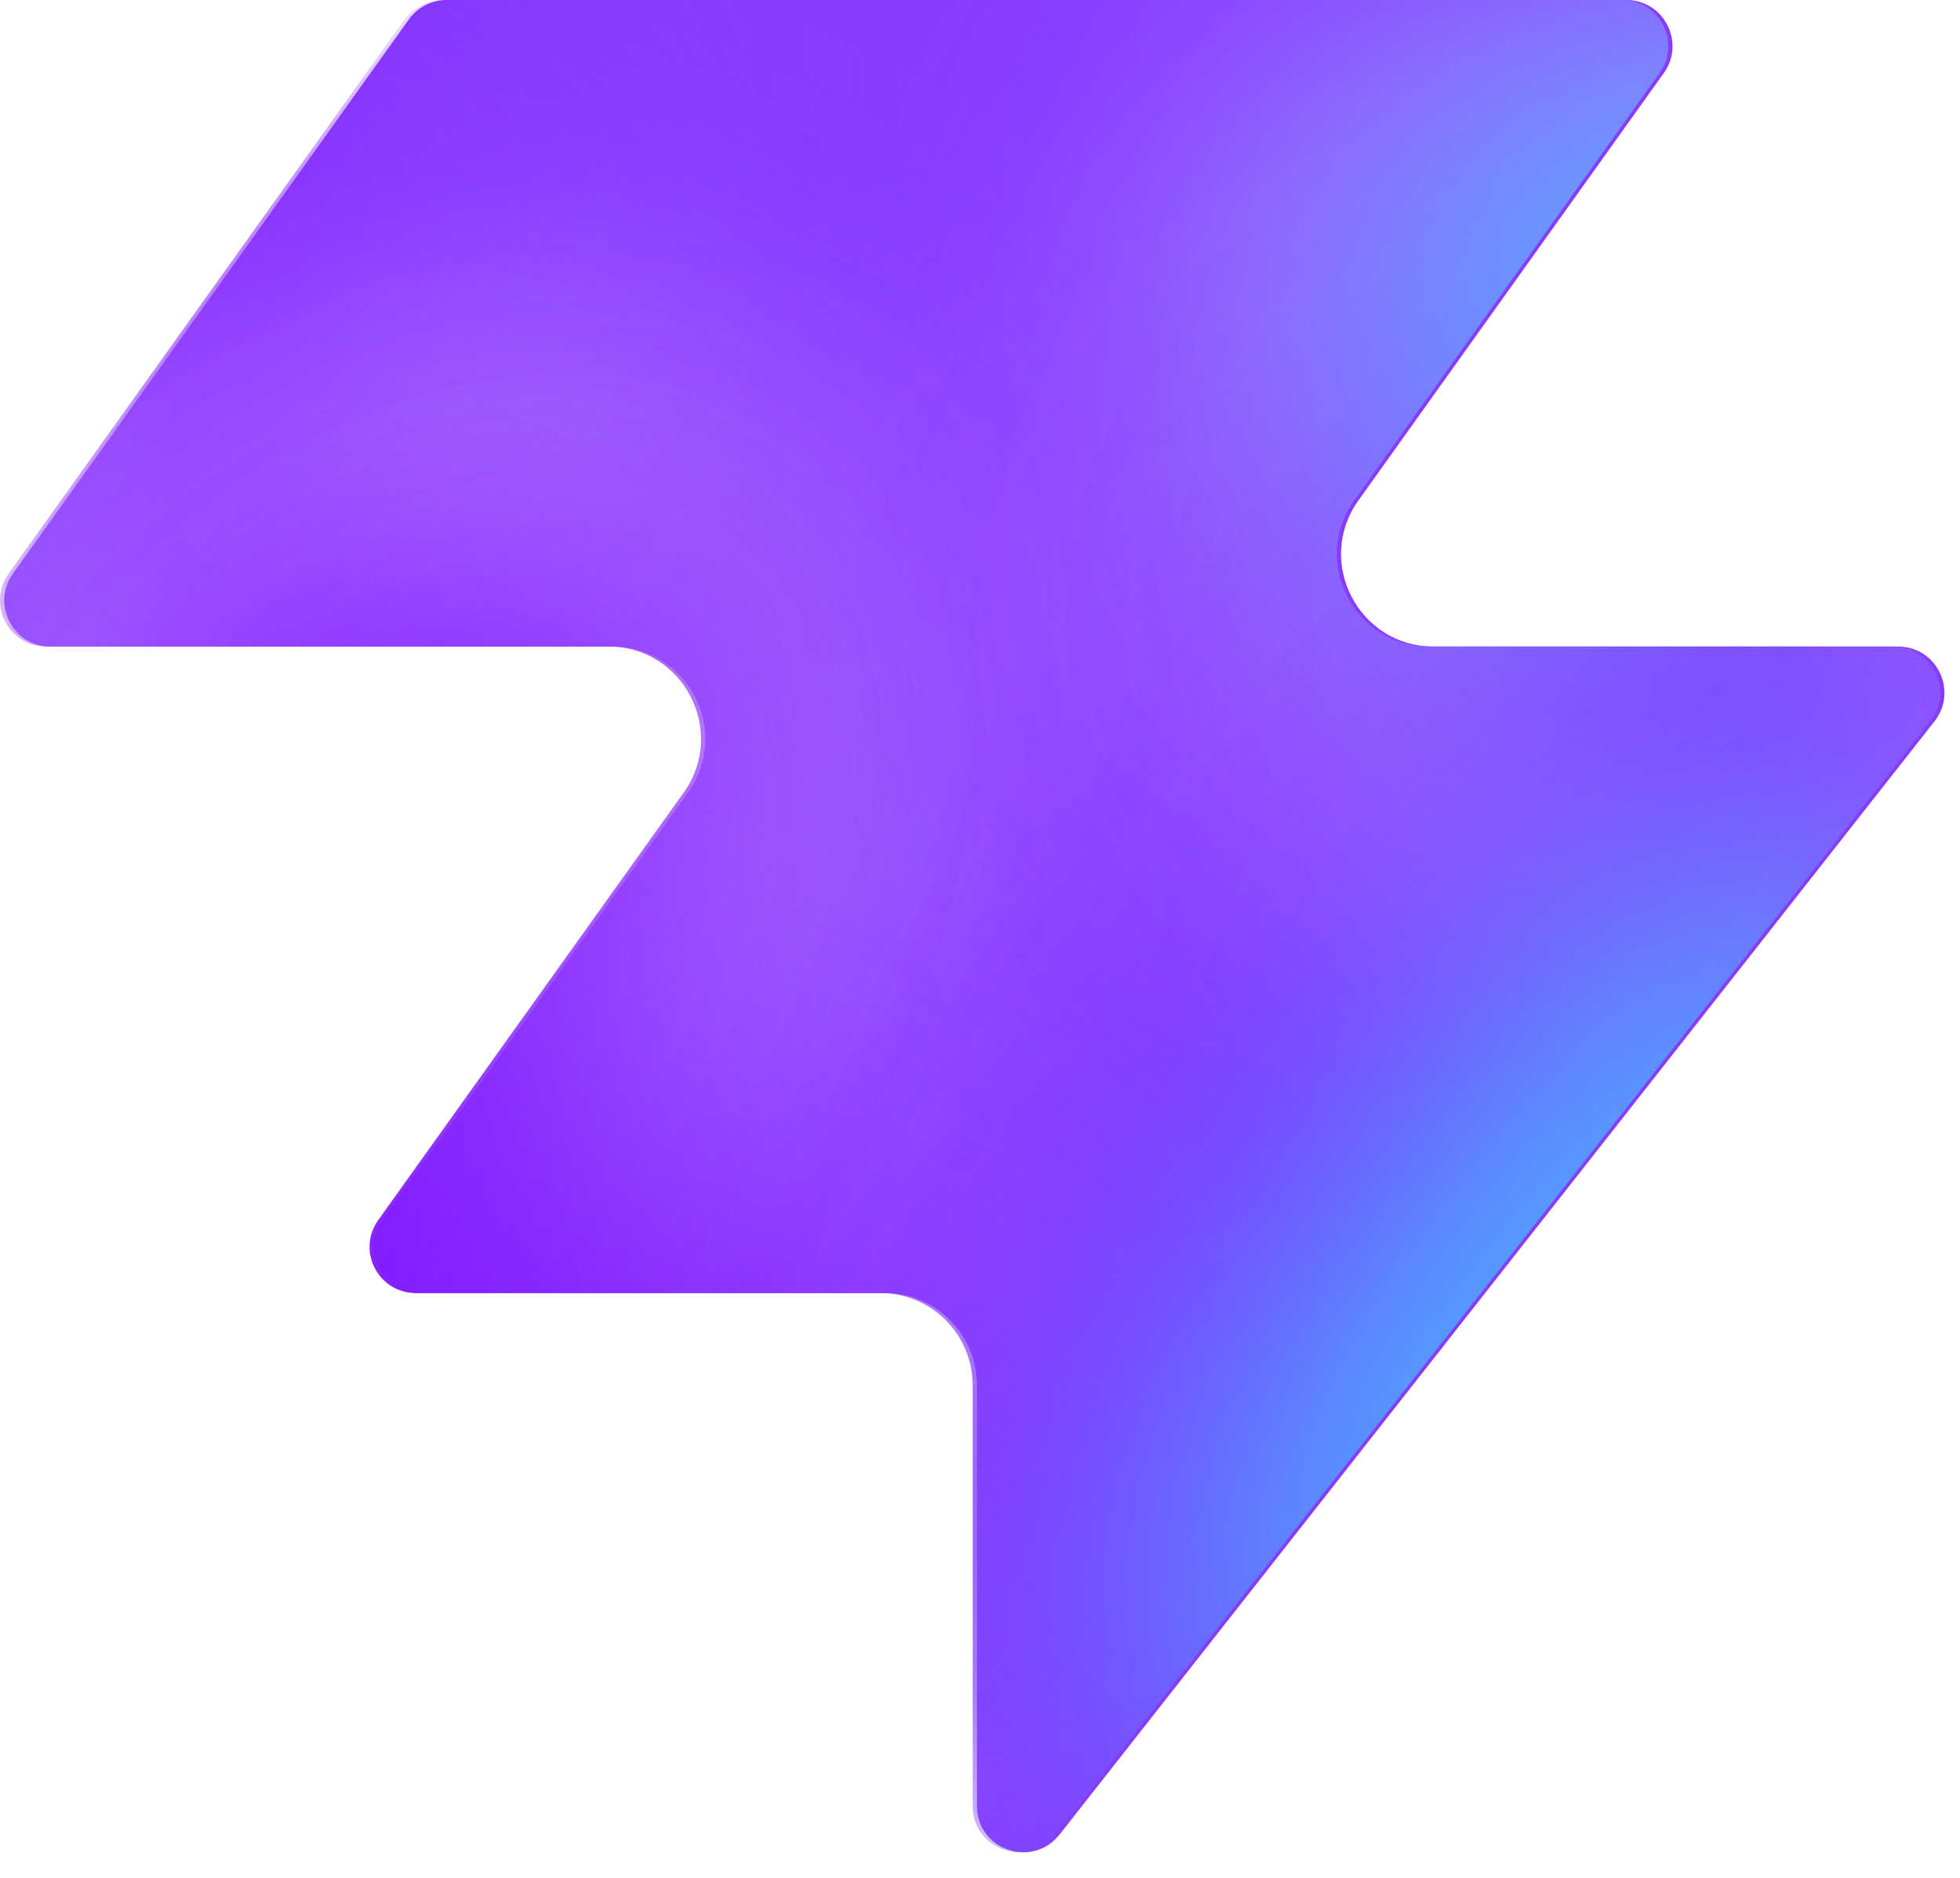
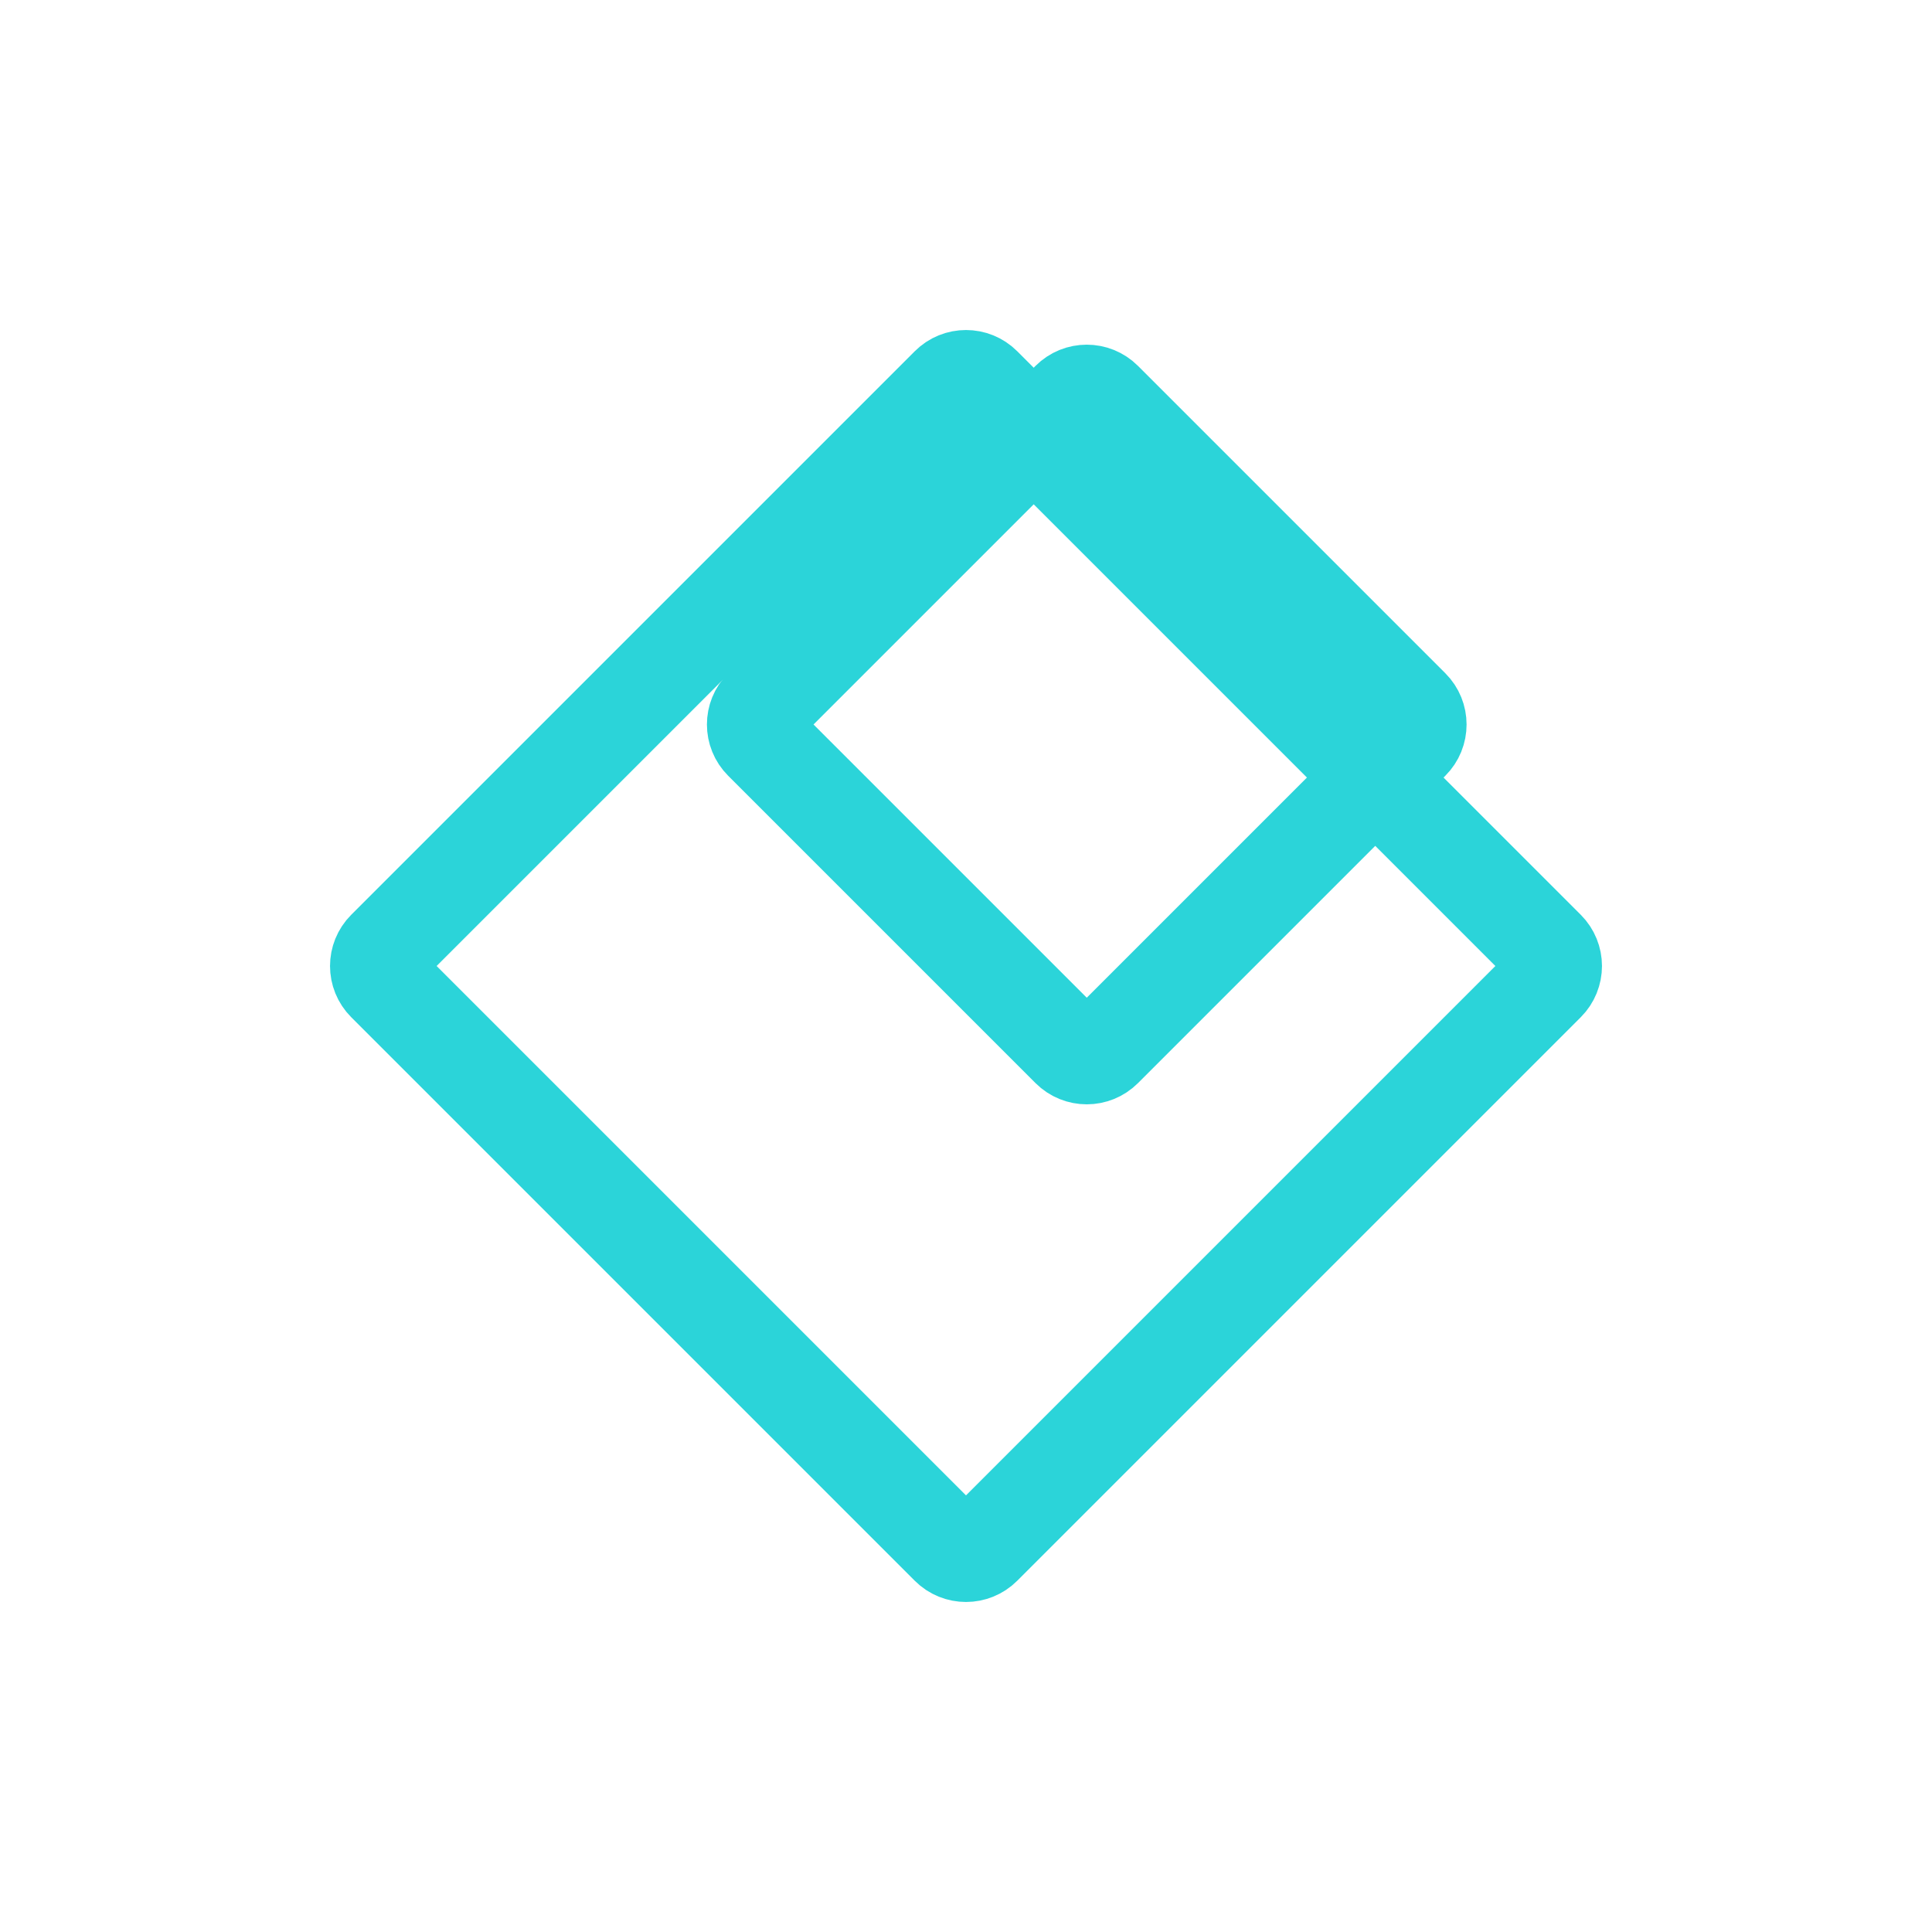
- <svg xmlns="http://www.w3.org/2000/svg" width="48" height="46" fill="none" viewBox="0 0 48 46">
-   <path fill="#863bff" d="M25.946 44.938c-.664.845-2.021.375-2.021-.698V33.937a2.26 2.26 0 0 0-2.262-2.262H10.287c-.92 0-1.456-1.04-.92-1.788l7.48-10.471c1.07-1.497 0-3.578-1.842-3.578H1.237c-.92 0-1.456-1.04-.92-1.788L10.013.474c.214-.297.556-.474.92-.474h28.894c.92 0 1.456 1.04.92 1.788l-7.48 10.471c-1.07 1.498 0 3.579 1.842 3.579h11.377c.943 0 1.473 1.088.89 1.83L25.947 44.94z" style="fill:#863bff;fill:color(display-p3 .525 .23 1);fill-opacity:1" />
-   <mask id="a" width="48" height="46" x="0" y="0" maskUnits="userSpaceOnUse" style="mask-type:alpha">
-     <path fill="#000" d="M25.842 44.938c-.664.844-2.021.375-2.021-.698V33.937a2.26 2.26 0 0 0-2.262-2.262H10.183c-.92 0-1.456-1.04-.92-1.788l7.48-10.471c1.07-1.498 0-3.579-1.842-3.579H1.133c-.92 0-1.456-1.04-.92-1.787L9.91.473c.214-.297.556-.474.92-.474h28.894c.92 0 1.456 1.04.92 1.788l-7.48 10.471c-1.07 1.498 0 3.578 1.842 3.578h11.377c.943 0 1.473 1.088.89 1.832L25.843 44.94z" style="fill:#000;fill-opacity:1" />
-   </mask>
-   <g mask="url(#a)">
-     <g filter="url(#b)">
-       <ellipse cx="5.508" cy="14.704" fill="#ede6ff" rx="5.508" ry="14.704" style="fill:#ede6ff;fill:color(display-p3 .927 .903 1);fill-opacity:1" transform="matrix(.00324 1 1 -.00324 -4.47 31.516)" />
-     </g>
-     <g filter="url(#c)">
-       <ellipse cx="10.399" cy="29.851" fill="#ede6ff" rx="10.399" ry="29.851" style="fill:#ede6ff;fill:color(display-p3 .927 .903 1);fill-opacity:1" transform="matrix(.00324 1 1 -.00324 -39.328 7.883)" />
-     </g>
-     <g filter="url(#d)">
-       <ellipse cx="5.508" cy="30.487" fill="#7e14ff" rx="5.508" ry="30.487" style="fill:#7e14ff;fill:color(display-p3 .492 .077 1);fill-opacity:1" transform="rotate(89.814 -25.913 -14.639)scale(1 -1)" />
-     </g>
-     <g filter="url(#e)">
-       <ellipse cx="5.508" cy="30.599" fill="#7e14ff" rx="5.508" ry="30.599" style="fill:#7e14ff;fill:color(display-p3 .492 .077 1);fill-opacity:1" transform="rotate(89.814 -32.644 -3.334)scale(1 -1)" />
-     </g>
-     <g filter="url(#f)">
-       <ellipse cx="5.508" cy="30.599" fill="#7e14ff" rx="5.508" ry="30.599" style="fill:#7e14ff;fill:color(display-p3 .492 .077 1);fill-opacity:1" transform="matrix(.00324 1 1 -.00324 -34.34 30.47)" />
-     </g>
-     <g filter="url(#g)">
-       <ellipse cx="14.072" cy="22.078" fill="#ede6ff" rx="14.072" ry="22.078" style="fill:#ede6ff;fill:color(display-p3 .927 .903 1);fill-opacity:1" transform="rotate(93.35 24.506 48.493)scale(-1 1)" />
-     </g>
-     <g filter="url(#h)">
-       <ellipse cx="3.47" cy="21.501" fill="#7e14ff" rx="3.47" ry="21.501" style="fill:#7e14ff;fill:color(display-p3 .492 .077 1);fill-opacity:1" transform="rotate(89.009 28.708 47.59)scale(-1 1)" />
-     </g>
-     <g filter="url(#i)">
-       <ellipse cx="3.47" cy="21.501" fill="#7e14ff" rx="3.47" ry="21.501" style="fill:#7e14ff;fill:color(display-p3 .492 .077 1);fill-opacity:1" transform="rotate(89.009 28.708 47.59)scale(-1 1)" />
-     </g>
-     <g filter="url(#j)">
-       <ellipse cx=".387" cy="8.972" fill="#7e14ff" rx="4.407" ry="29.108" style="fill:#7e14ff;fill:color(display-p3 .492 .077 1);fill-opacity:1" transform="rotate(39.51 .387 8.972)" />
-     </g>
-     <g filter="url(#k)">
-       <ellipse cx="47.523" cy="-6.092" fill="#7e14ff" rx="4.407" ry="29.108" style="fill:#7e14ff;fill:color(display-p3 .492 .077 1);fill-opacity:1" transform="rotate(37.892 47.523 -6.092)" />
-     </g>
-     <g filter="url(#l)">
-       <ellipse cx="41.412" cy="6.333" fill="#47bfff" rx="5.971" ry="9.665" style="fill:#47bfff;fill:color(display-p3 .28 .748 1);fill-opacity:1" transform="rotate(37.892 41.412 6.333)" />
-     </g>
-     <g filter="url(#m)">
-       <ellipse cx="-1.879" cy="38.332" fill="#7e14ff" rx="4.407" ry="29.108" style="fill:#7e14ff;fill:color(display-p3 .492 .077 1);fill-opacity:1" transform="rotate(37.892 -1.88 38.332)" />
-     </g>
-     <g filter="url(#n)">
-       <ellipse cx="-1.879" cy="38.332" fill="#7e14ff" rx="4.407" ry="29.108" style="fill:#7e14ff;fill:color(display-p3 .492 .077 1);fill-opacity:1" transform="rotate(37.892 -1.88 38.332)" />
-     </g>
-     <g filter="url(#o)">
-       <ellipse cx="35.651" cy="29.907" fill="#7e14ff" rx="4.407" ry="29.108" style="fill:#7e14ff;fill:color(display-p3 .492 .077 1);fill-opacity:1" transform="rotate(37.892 35.651 29.907)" />
-     </g>
-     <g filter="url(#p)">
-       <ellipse cx="38.418" cy="32.4" fill="#47bfff" rx="5.971" ry="15.297" style="fill:#47bfff;fill:color(display-p3 .28 .748 1);fill-opacity:1" transform="rotate(37.892 38.418 32.4)" />
-     </g>
-   </g>
-   <defs>
-     <filter id="b" width="60.045" height="41.654" x="-19.77" y="16.149" color-interpolation-filters="sRGB" filterUnits="userSpaceOnUse">
-       <feFlood flood-opacity="0" result="BackgroundImageFix" />
-       <feBlend in="SourceGraphic" in2="BackgroundImageFix" result="shape" />
-       <feGaussianBlur result="effect1_foregroundBlur_2002_17158" stdDeviation="7.659" />
-     </filter>
-     <filter id="c" width="90.34" height="51.437" x="-54.613" y="-7.533" color-interpolation-filters="sRGB" filterUnits="userSpaceOnUse">
-       <feFlood flood-opacity="0" result="BackgroundImageFix" />
-       <feBlend in="SourceGraphic" in2="BackgroundImageFix" result="shape" />
-       <feGaussianBlur result="effect1_foregroundBlur_2002_17158" stdDeviation="7.659" />
-     </filter>
-     <filter id="d" width="79.355" height="29.4" x="-49.64" y="2.03" color-interpolation-filters="sRGB" filterUnits="userSpaceOnUse">
-       <feFlood flood-opacity="0" result="BackgroundImageFix" />
-       <feBlend in="SourceGraphic" in2="BackgroundImageFix" result="shape" />
-       <feGaussianBlur result="effect1_foregroundBlur_2002_17158" stdDeviation="4.596" />
-     </filter>
-     <filter id="e" width="79.579" height="29.4" x="-45.045" y="20.029" color-interpolation-filters="sRGB" filterUnits="userSpaceOnUse">
-       <feFlood flood-opacity="0" result="BackgroundImageFix" />
-       <feBlend in="SourceGraphic" in2="BackgroundImageFix" result="shape" />
-       <feGaussianBlur result="effect1_foregroundBlur_2002_17158" stdDeviation="4.596" />
-     </filter>
-     <filter id="f" width="79.579" height="29.4" x="-43.513" y="21.178" color-interpolation-filters="sRGB" filterUnits="userSpaceOnUse">
-       <feFlood flood-opacity="0" result="BackgroundImageFix" />
-       <feBlend in="SourceGraphic" in2="BackgroundImageFix" result="shape" />
-       <feGaussianBlur result="effect1_foregroundBlur_2002_17158" stdDeviation="4.596" />
-     </filter>
-     <filter id="g" width="74.749" height="58.852" x="15.756" y="-17.901" color-interpolation-filters="sRGB" filterUnits="userSpaceOnUse">
-       <feFlood flood-opacity="0" result="BackgroundImageFix" />
-       <feBlend in="SourceGraphic" in2="BackgroundImageFix" result="shape" />
-       <feGaussianBlur result="effect1_foregroundBlur_2002_17158" stdDeviation="7.659" />
-     </filter>
-     <filter id="h" width="61.377" height="25.362" x="23.548" y="2.284" color-interpolation-filters="sRGB" filterUnits="userSpaceOnUse">
-       <feFlood flood-opacity="0" result="BackgroundImageFix" />
-       <feBlend in="SourceGraphic" in2="BackgroundImageFix" result="shape" />
-       <feGaussianBlur result="effect1_foregroundBlur_2002_17158" stdDeviation="4.596" />
-     </filter>
-     <filter id="i" width="61.377" height="25.362" x="23.548" y="2.284" color-interpolation-filters="sRGB" filterUnits="userSpaceOnUse">
-       <feFlood flood-opacity="0" result="BackgroundImageFix" />
-       <feBlend in="SourceGraphic" in2="BackgroundImageFix" result="shape" />
-       <feGaussianBlur result="effect1_foregroundBlur_2002_17158" stdDeviation="4.596" />
-     </filter>
-     <filter id="j" width="56.045" height="63.649" x="-27.636" y="-22.853" color-interpolation-filters="sRGB" filterUnits="userSpaceOnUse">
-       <feFlood flood-opacity="0" result="BackgroundImageFix" />
-       <feBlend in="SourceGraphic" in2="BackgroundImageFix" result="shape" />
-       <feGaussianBlur result="effect1_foregroundBlur_2002_17158" stdDeviation="4.596" />
-     </filter>
-     <filter id="k" width="54.814" height="64.646" x="20.116" y="-38.415" color-interpolation-filters="sRGB" filterUnits="userSpaceOnUse">
-       <feFlood flood-opacity="0" result="BackgroundImageFix" />
-       <feBlend in="SourceGraphic" in2="BackgroundImageFix" result="shape" />
-       <feGaussianBlur result="effect1_foregroundBlur_2002_17158" stdDeviation="4.596" />
-     </filter>
-     <filter id="l" width="33.541" height="35.313" x="24.641" y="-11.323" color-interpolation-filters="sRGB" filterUnits="userSpaceOnUse">
-       <feFlood flood-opacity="0" result="BackgroundImageFix" />
-       <feBlend in="SourceGraphic" in2="BackgroundImageFix" result="shape" />
-       <feGaussianBlur result="effect1_foregroundBlur_2002_17158" stdDeviation="4.596" />
-     </filter>
-     <filter id="m" width="54.814" height="64.646" x="-29.286" y="6.009" color-interpolation-filters="sRGB" filterUnits="userSpaceOnUse">
-       <feFlood flood-opacity="0" result="BackgroundImageFix" />
-       <feBlend in="SourceGraphic" in2="BackgroundImageFix" result="shape" />
-       <feGaussianBlur result="effect1_foregroundBlur_2002_17158" stdDeviation="4.596" />
-     </filter>
-     <filter id="n" width="54.814" height="64.646" x="-29.286" y="6.009" color-interpolation-filters="sRGB" filterUnits="userSpaceOnUse">
-       <feFlood flood-opacity="0" result="BackgroundImageFix" />
-       <feBlend in="SourceGraphic" in2="BackgroundImageFix" result="shape" />
-       <feGaussianBlur result="effect1_foregroundBlur_2002_17158" stdDeviation="4.596" />
-     </filter>
-     <filter id="o" width="54.814" height="64.646" x="8.244" y="-2.416" color-interpolation-filters="sRGB" filterUnits="userSpaceOnUse">
-       <feFlood flood-opacity="0" result="BackgroundImageFix" />
-       <feBlend in="SourceGraphic" in2="BackgroundImageFix" result="shape" />
-       <feGaussianBlur result="effect1_foregroundBlur_2002_17158" stdDeviation="4.596" />
-     </filter>
-     <filter id="p" width="39.409" height="43.623" x="18.713" y="10.588" color-interpolation-filters="sRGB" filterUnits="userSpaceOnUse">
-       <feFlood flood-opacity="0" result="BackgroundImageFix" />
-       <feBlend in="SourceGraphic" in2="BackgroundImageFix" result="shape" />
-       <feGaussianBlur result="effect1_foregroundBlur_2002_17158" stdDeviation="4.596" />
-     </filter>
-   </defs>
+ <svg xmlns="http://www.w3.org/2000/svg" viewBox="0 0 32 32">
+   <style>
+     rect { stroke: #2bd4d9; }
+     @media (prefers-color-scheme: light) {
+       rect { stroke: #0a7a80; }
+     }
+   </style>
+   <rect x="9" y="9" width="14" height="14" rx="0.4" fill="none" stroke-width="1.6" transform="rotate(45 16 16)" />
+   <rect x="14" y="8" width="8" height="8" rx="0.4" fill="none" stroke-width="1.6" transform="rotate(45 18 12)" />
</svg>
